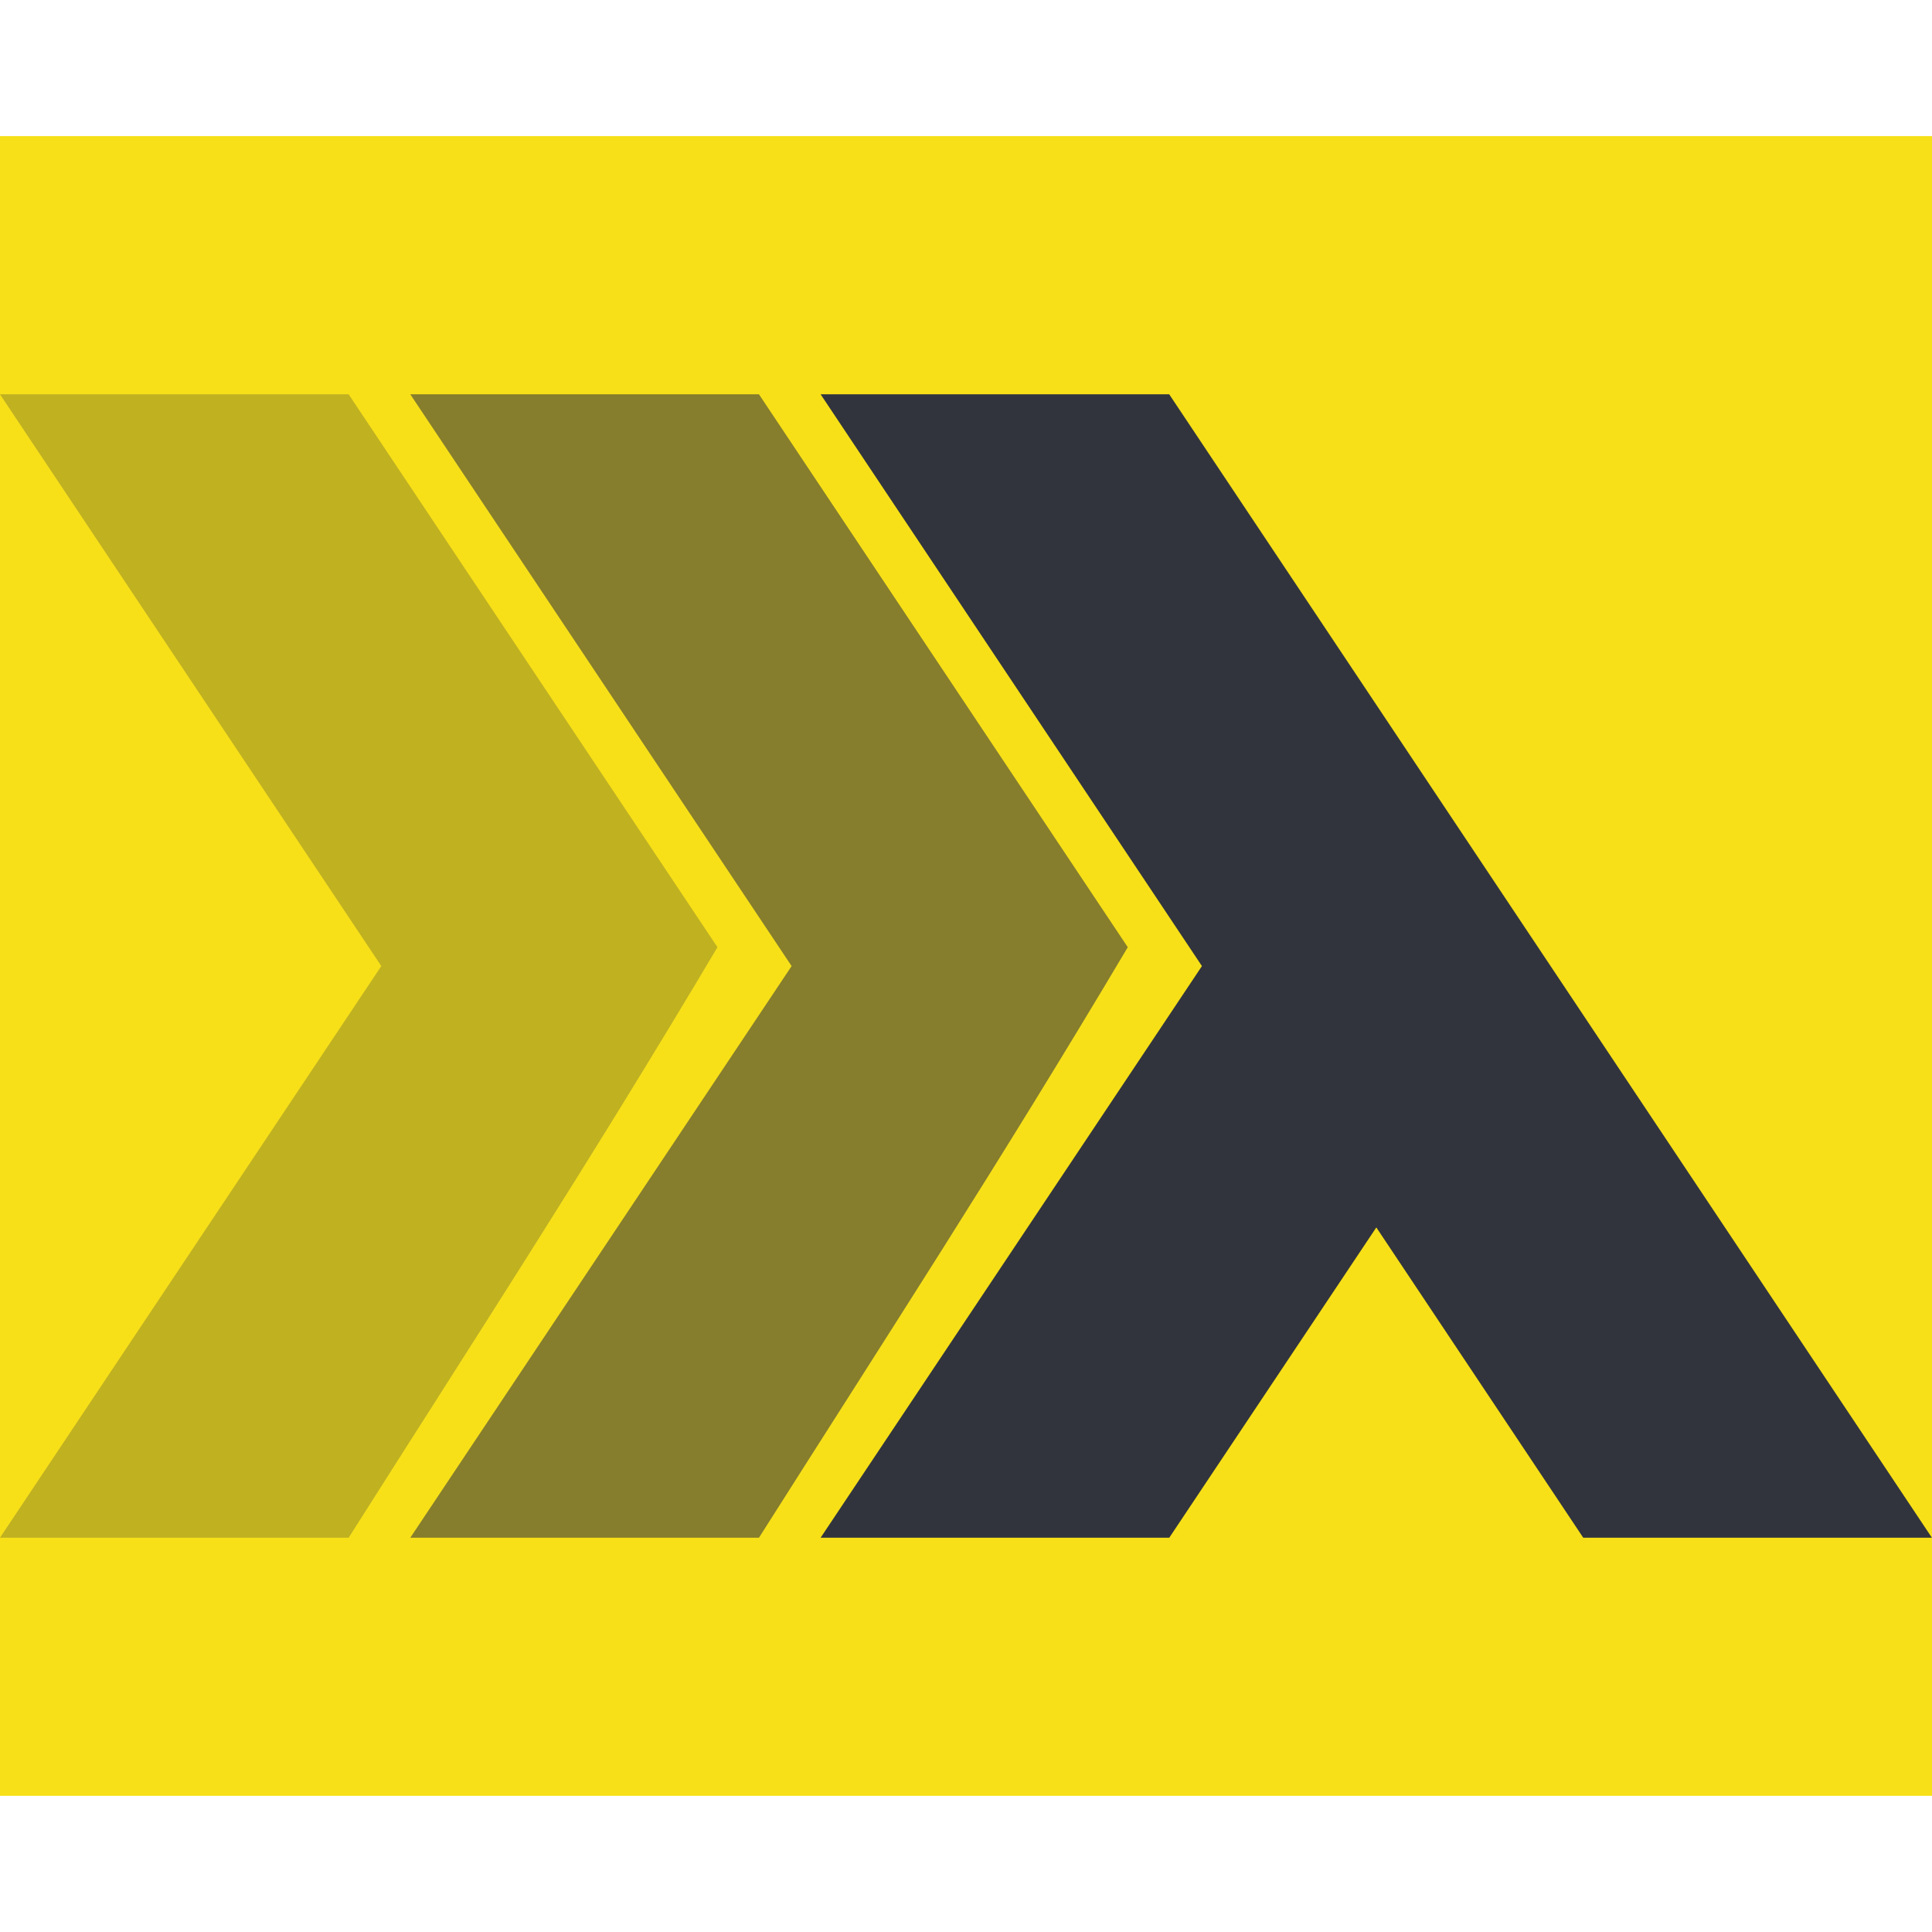
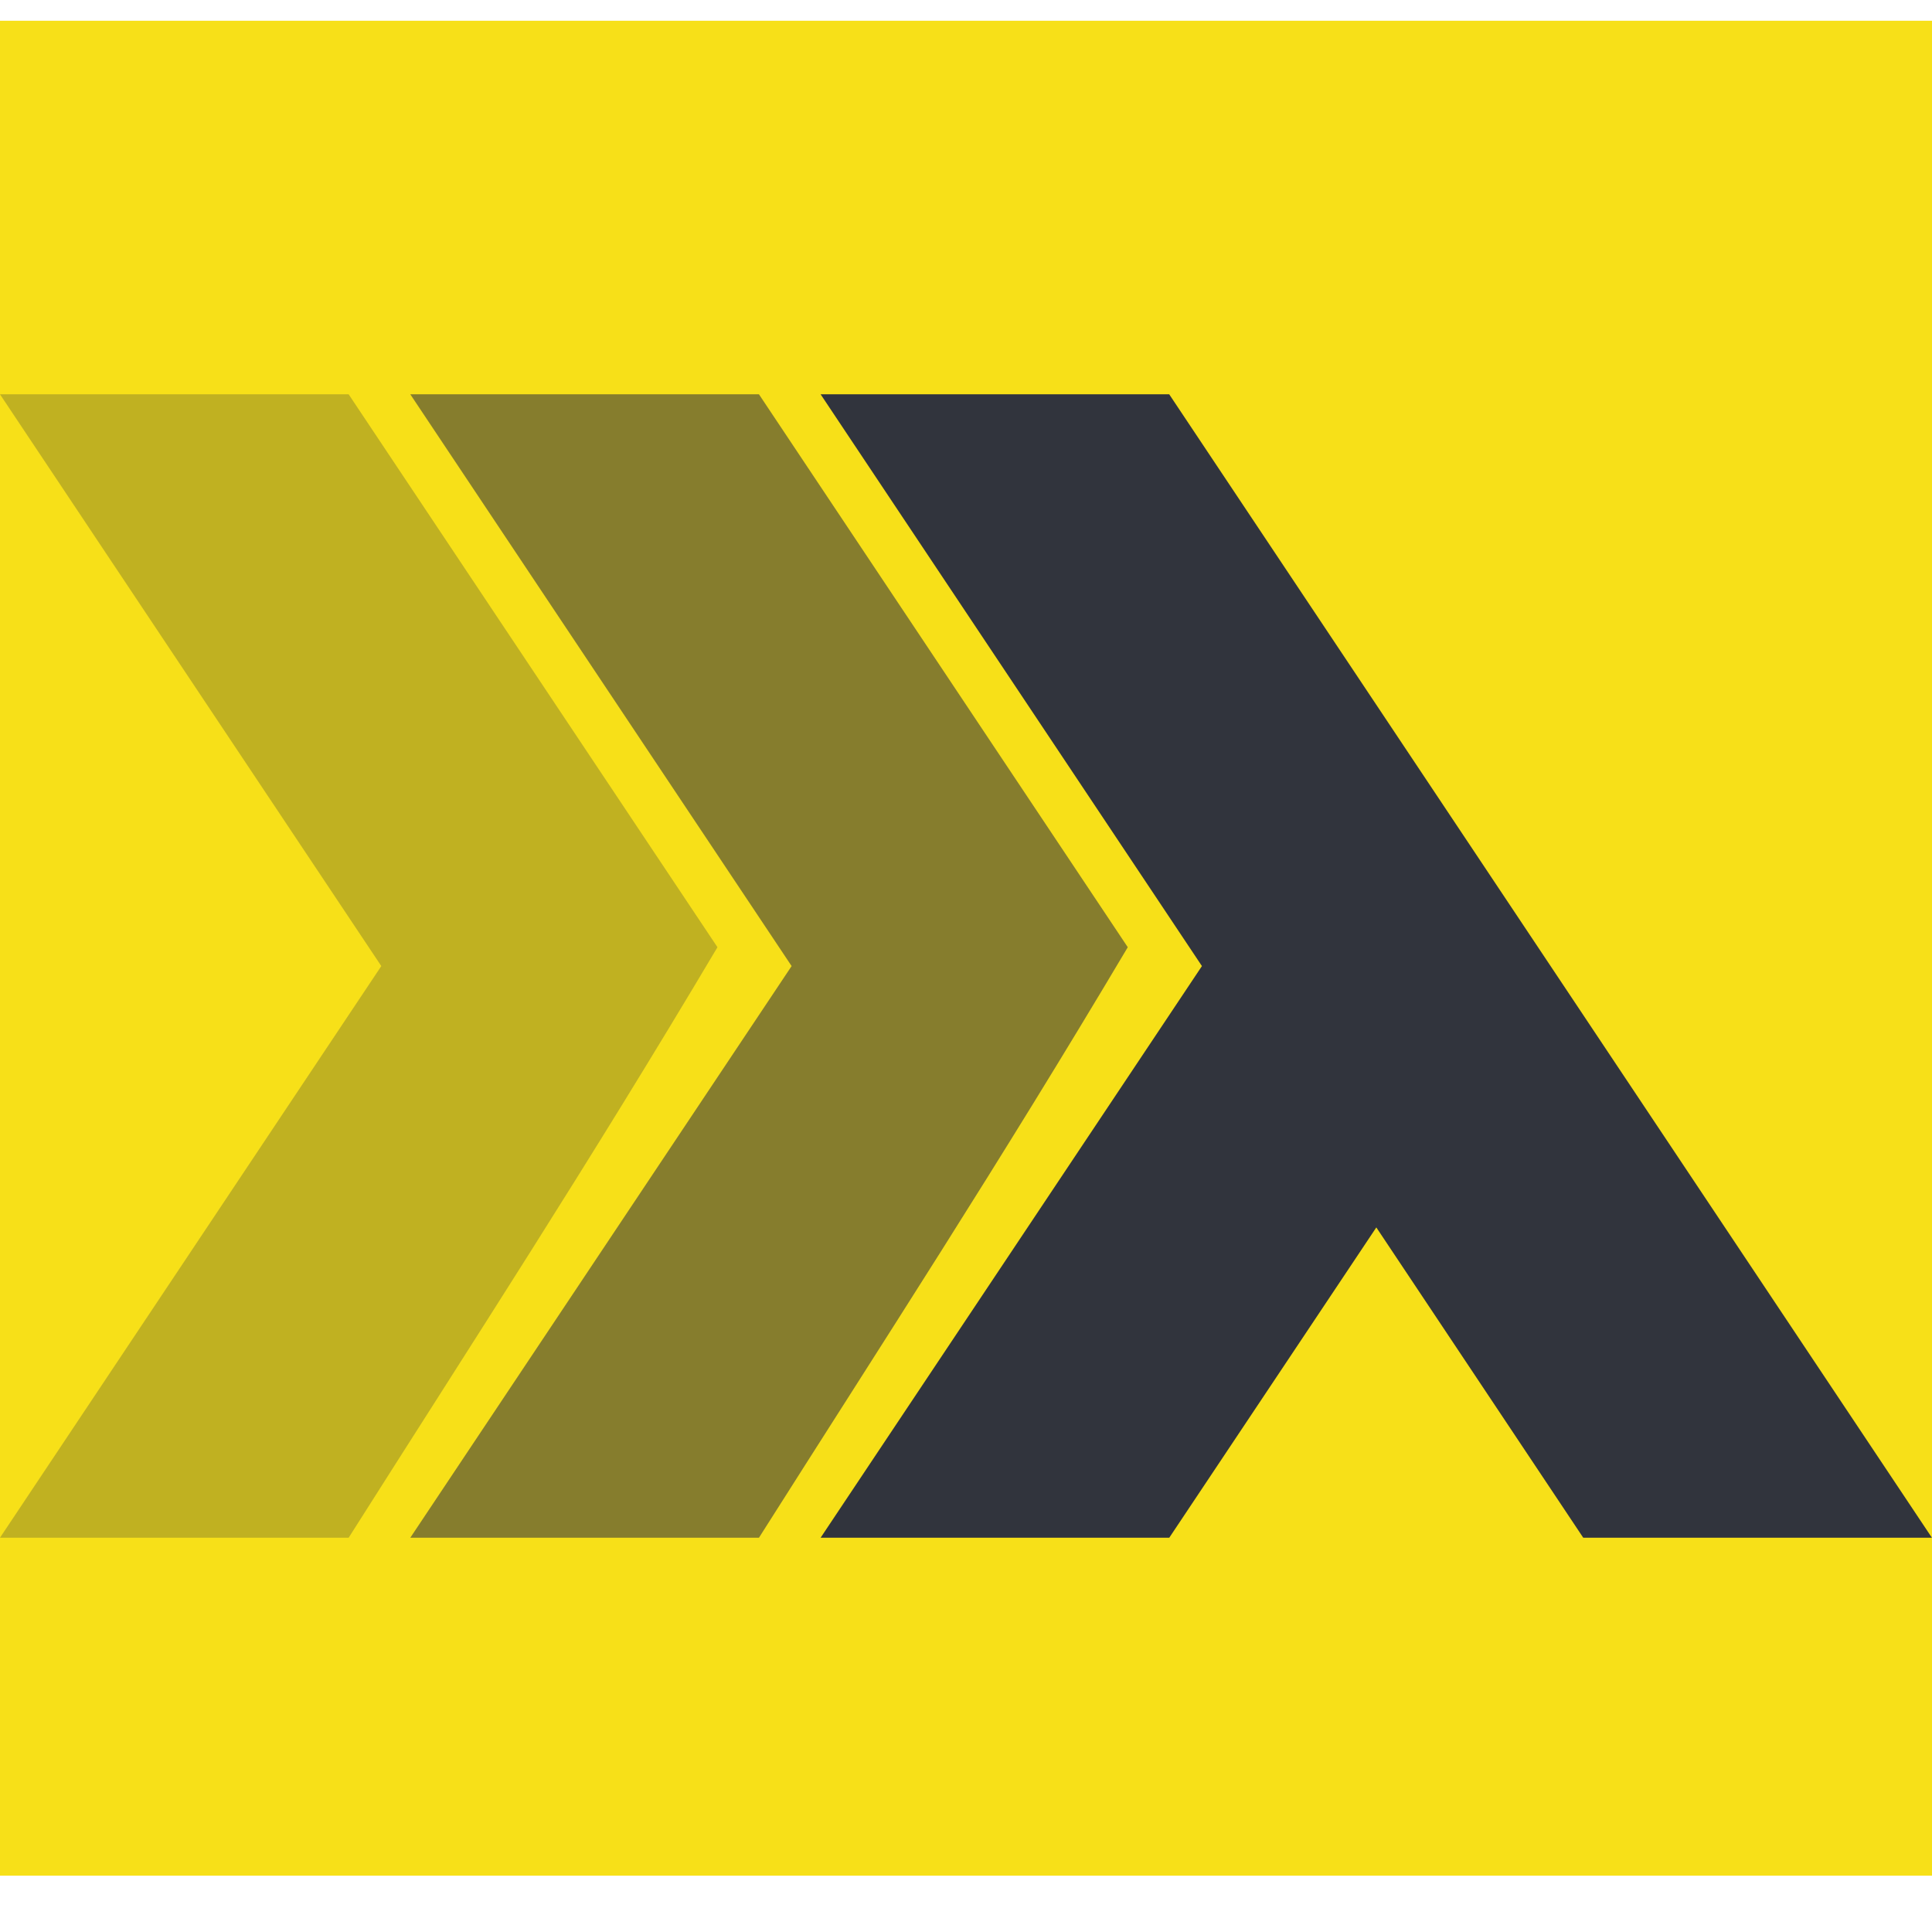
<svg xmlns="http://www.w3.org/2000/svg" width="32.593" height="32.593" version="1.1" viewBox="0 0 32.593 32.593">
-   <rect y="2.296" width="100%" height="85.908%" fill="#f7e018" stroke-width=".927" />
+   <rect y=".35" width="100%" height="96.011%" fill="#f7e018" stroke-width=".98" />
  <g transform="translate(-7.9604 -7.2613)" fill="#31343d" shape-rendering="auto">
    <path d="m21.804 13.913 6.433 9.646-6.433 9.644h5.882l3.493-5.235 3.491 5.235h5.882l-12.867-19.29z" color="#000000" color-rendering="auto" dominant-baseline="auto" image-rendering="auto" solid-color="#000000" style="font-feature-settings:normal;font-variant-alternates:normal;font-variant-caps:normal;font-variant-ligatures:normal;font-variant-numeric:normal;font-variant-position:normal;isolation:auto;mix-blend-mode:normal;shape-padding:0;text-decoration-color:#000000;text-decoration-line:none;text-decoration-style:solid;text-indent:0;text-orientation:mixed;text-transform:none;white-space:normal" />
    <path d="m14.882 13.913 6.433 9.646-6.433 9.644h5.882c2.086-3.291 4.045-6.296 6.222-9.962l-6.222-9.328z" color="#000000" color-rendering="auto" dominant-baseline="auto" fill-opacity=".573" image-rendering="auto" solid-color="#000000" style="font-feature-settings:normal;font-variant-alternates:normal;font-variant-caps:normal;font-variant-ligatures:normal;font-variant-numeric:normal;font-variant-position:normal;isolation:auto;mix-blend-mode:normal;shape-padding:0;text-decoration-color:#000000;text-decoration-line:none;text-decoration-style:solid;text-indent:0;text-orientation:mixed;text-transform:none;white-space:normal" />
    <path d="m7.96 13.913 6.433 9.646-6.433 9.644h5.882c2.086-3.291 4.045-6.296 6.222-9.962l-6.222-9.328z" color="#000000" color-rendering="auto" dominant-baseline="auto" fill-opacity=".277" image-rendering="auto" solid-color="#000000" style="font-feature-settings:normal;font-variant-alternates:normal;font-variant-caps:normal;font-variant-ligatures:normal;font-variant-numeric:normal;font-variant-position:normal;isolation:auto;mix-blend-mode:normal;shape-padding:0;text-decoration-color:#000000;text-decoration-line:none;text-decoration-style:solid;text-indent:0;text-orientation:mixed;text-transform:none;white-space:normal" />
  </g>
</svg>
